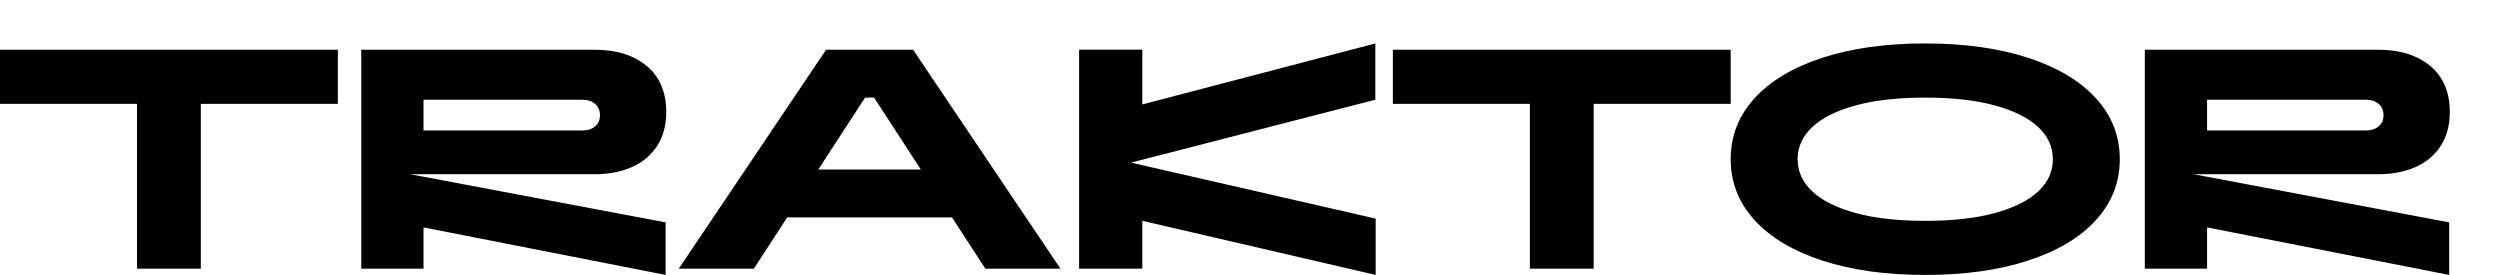
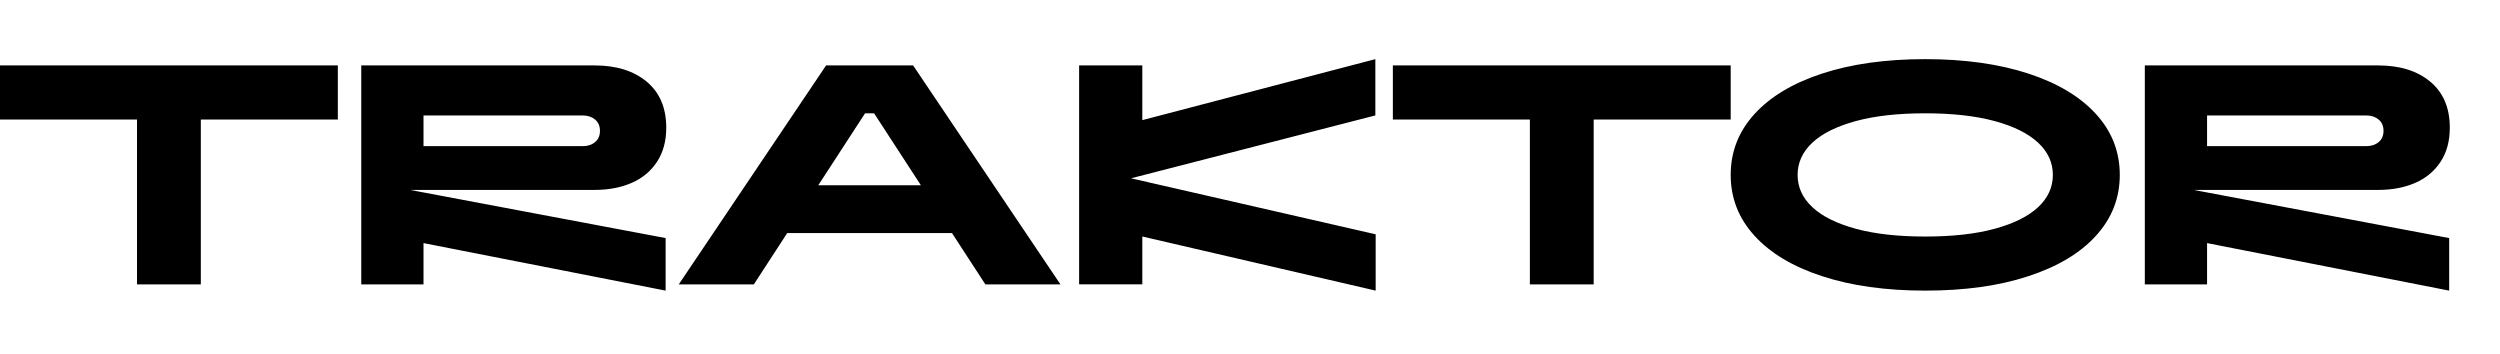
- <svg xmlns="http://www.w3.org/2000/svg" viewBox="0 0 637 70" fill="#000000">
+ <svg xmlns="http://www.w3.org/2000/svg" viewBox="0 -4 637 90" fill="#000000">
  <path d="M0,26.46h34.91v42h16.26V26.46h34.91v-13.79H0v13.79ZM228.34,12.67h-17.85l-37.54,55.79h19.13l8.5-13.07h41.99l8.5,13.07h19.13l-37.54-55.79h-4.3ZM208.5,43.2l11.92-18.33h2.3l11.92,18.33h-26.13ZM350.44,25.42v-14.35l-59.38,15.54v-13.95h-16.1v55.79h16.1v-12.19l59.46,13.79v-14.35l-62.33-14.27,62.25-16.02ZM160.95,42.6c2.74-1.2,4.89-2.99,6.46-5.38,1.57-2.39,2.35-5.29,2.35-8.69,0-5.05-1.66-8.95-4.98-11.72-3.32-2.76-7.74-4.14-13.27-4.14h-59.46v55.79h15.86v-10.52l61.69,12.11v-13.39l-65.11-12.27h47.02c3.56,0,6.71-.6,9.44-1.79ZM107.91,33.23v-7.81h40.57c1.28,0,2.32.35,3.15,1.04.82.69,1.24,1.65,1.24,2.87s-.41,2.18-1.24,2.87c-.82.69-1.87,1.04-3.15,1.04h-40.57ZM516.81,14.74c-7.47-2.44-16.22-3.67-26.26-3.67s-18.8,1.22-26.26,3.67c-7.47,2.44-13.22,5.89-17.25,10.32-4.04,4.44-6.06,9.6-6.06,15.5s2.02,11.07,6.06,15.5c4.04,4.44,9.79,7.88,17.25,10.32,7.46,2.44,16.22,3.67,26.26,3.67s18.8-1.22,26.26-3.67c7.46-2.44,13.22-5.88,17.25-10.32,4.04-4.44,6.06-9.6,6.06-15.5s-2.02-11.07-6.06-15.5c-4.04-4.44-9.79-7.88-17.25-10.32ZM519.32,48.78c-2.5,2.34-6.18,4.17-11.04,5.5-4.86,1.33-10.77,1.99-17.73,1.99s-12.87-.66-17.73-1.99c-4.86-1.33-8.54-3.16-11.04-5.5-2.5-2.34-3.75-5.07-3.75-8.21s1.25-5.87,3.75-8.21c2.5-2.34,6.18-4.17,11.04-5.5,4.86-1.33,10.77-1.99,17.73-1.99s12.87.67,17.73,1.99c4.86,1.33,8.54,3.16,11.04,5.5,2.5,2.34,3.75,5.08,3.75,8.21s-1.25,5.87-3.75,8.21ZM615.4,42.6c2.74-1.2,4.89-2.99,6.46-5.38,1.57-2.39,2.35-5.29,2.35-8.69,0-5.05-1.66-8.95-4.98-11.72-3.32-2.76-7.74-4.14-13.27-4.14h-59.46v55.79h15.86v-10.52l61.69,12.11v-13.39l-65.12-12.27h47.02c3.56,0,6.71-.6,9.44-1.79ZM562.36,33.23v-7.81h40.57c1.27,0,2.32.35,3.15,1.04.82.69,1.24,1.65,1.24,2.87s-.41,2.18-1.24,2.87c-.82.69-1.87,1.04-3.15,1.04h-40.57ZM440.98,12.67h-86.08v13.79h34.91v42h16.26V26.46h34.91v-13.79Z" />
</svg>
